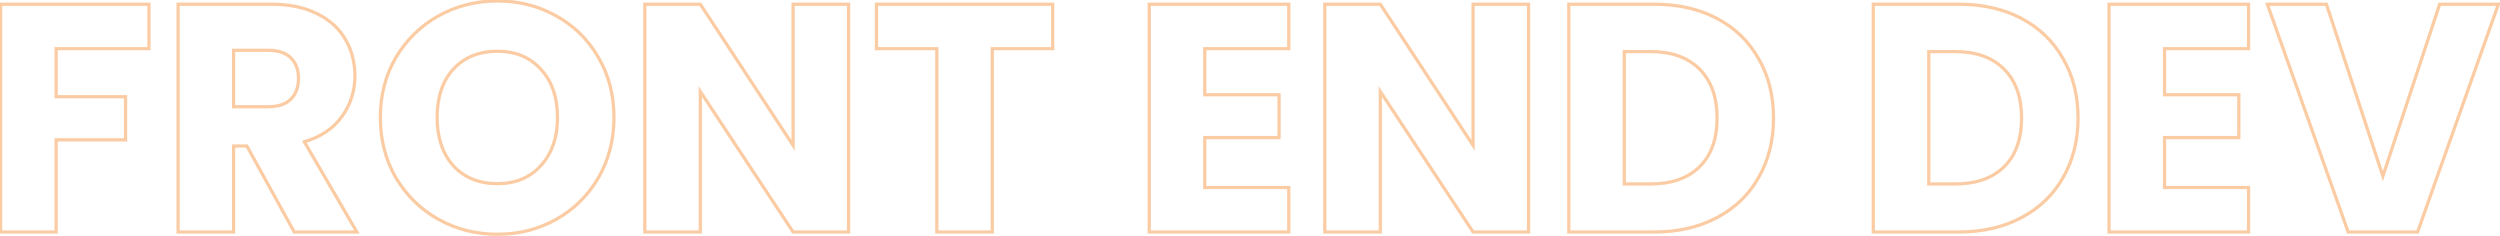
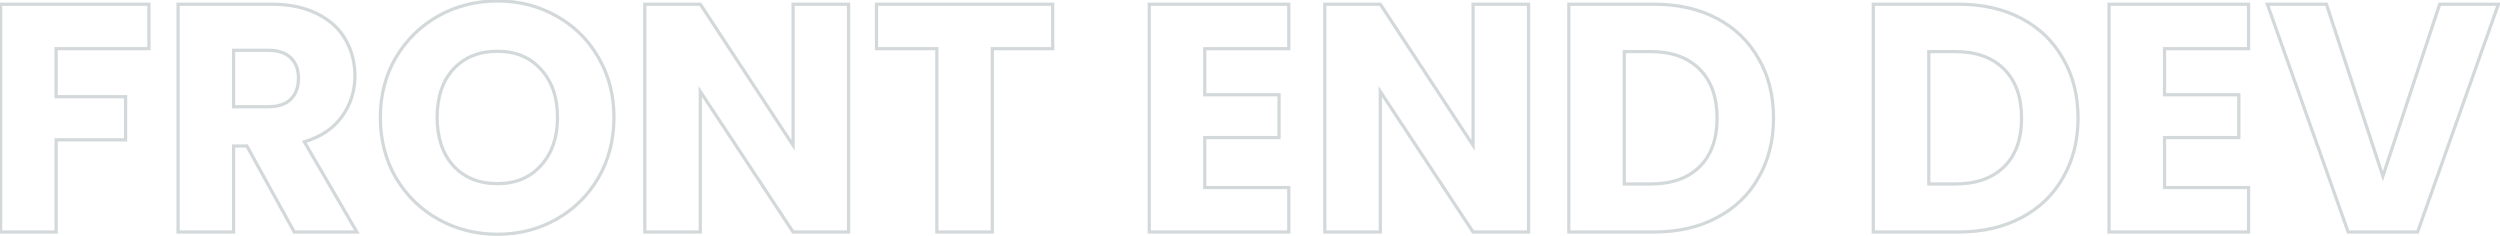
<svg xmlns="http://www.w3.org/2000/svg" width="1541" height="145" viewBox="0 0 1541 145" fill="none">
-   <path d="M91.8 2.6H92.8V1.6H91.8V2.6ZM91.8 30V31H92.8V30H91.8ZM34.6 30V29H33.6V30H34.6ZM34.6 59.6H33.6V60.6H34.6V59.6ZM77.4 59.6H78.4V58.6H77.4V59.6ZM77.4 86.2V87.2H78.4V86.2H77.4ZM34.6 86.2V85.2H33.6V86.2H34.6ZM34.6 143V144H35.6V143H34.6ZM0.4 143H-0.6V144H0.4V143ZM0.4 2.6V1.6H-0.6V2.6H0.4ZM90.8 2.6V30H92.8V2.6H90.8ZM91.8 29H34.6V31H91.8V29ZM33.6 30L33.6 59.6H35.6L35.6 30H33.6ZM34.6 60.6L77.4 60.6V58.6L34.6 58.6V60.6ZM76.4 59.6V86.2H78.4V59.6H76.4ZM77.4 85.2L34.6 85.2V87.2L77.4 87.2V85.2ZM33.6 86.2L33.6 143H35.6L35.6 86.2H33.6ZM34.6 142H0.4V144H34.6V142ZM1.4 143L1.4 2.6H-0.6L-0.6 143H1.4ZM0.4 3.6L91.8 3.6V1.6L0.4 1.6V3.6ZM181.375 143L180.499 143.483L180.784 144H181.375V143ZM152.175 90L153.051 89.517L152.766 89H152.175V90ZM143.975 90V89H142.975V90H143.975ZM143.975 143V144H144.975V143H143.975ZM109.775 143H108.775L108.775 144H109.775L109.775 143ZM109.775 2.6V1.6H108.775V2.6H109.775ZM195.375 8.4L194.928 9.294L194.934 9.297L195.375 8.4ZM212.975 24.4L212.106 24.894L212.11 24.902L212.975 24.4ZM210.775 71.8L209.966 71.212L209.959 71.222L210.775 71.8ZM187.575 87.4L187.289 86.442L186.071 86.805L186.711 87.903L187.575 87.4ZM219.975 143V144H221.715L220.839 142.497L219.975 143ZM143.975 65.8H142.975V66.8H143.975V65.8ZM179.175 61.2L178.483 60.478L178.475 60.485L178.468 60.493L179.175 61.2ZM179.175 35.6L178.468 36.307L178.475 36.315L178.483 36.322L179.175 35.6ZM143.975 31V30H142.975V31H143.975ZM182.251 142.517L153.051 89.517L151.299 90.483L180.499 143.483L182.251 142.517ZM152.175 89H143.975V91H152.175V89ZM142.975 90V143H144.975V90H142.975ZM143.975 142H109.775L109.775 144H143.975V142ZM110.775 143L110.775 2.6H108.775L108.775 143H110.775ZM109.775 3.6L167.175 3.6V1.6L109.775 1.6V3.6ZM167.175 3.6C178.129 3.6 187.367 5.514 194.928 9.294L195.822 7.506C187.917 3.553 178.355 1.6 167.175 1.6V3.6ZM194.934 9.297C202.643 13.087 208.35 18.289 212.106 24.894L213.844 23.906C209.867 16.911 203.84 11.447 195.816 7.503L194.934 9.297ZM212.11 24.902C215.882 31.405 217.775 38.696 217.775 46.8H219.775C219.775 38.37 217.802 30.728 213.84 23.898L212.11 24.902ZM217.775 46.8C217.775 55.929 215.171 64.055 209.966 71.212L211.584 72.388C217.045 64.879 219.775 56.338 219.775 46.8H217.775ZM209.959 71.222C204.912 78.34 197.384 83.426 187.289 86.442L187.861 88.358C198.299 85.24 206.238 79.927 211.591 72.378L209.959 71.222ZM186.711 87.903L219.111 143.503L220.839 142.497L188.439 86.897L186.711 87.903ZM219.975 142H181.375V144H219.975V142ZM143.975 66.8H165.175V64.8H143.975V66.8ZM165.175 66.8C171.589 66.8 176.558 65.231 179.882 61.907L178.468 60.493C175.659 63.302 171.295 64.8 165.175 64.8V66.8ZM179.867 61.922C183.313 58.62 184.975 53.996 184.975 48.2H182.975C182.975 53.603 181.437 57.647 178.483 60.478L179.867 61.922ZM184.975 48.2C184.975 42.654 183.303 38.171 179.867 34.878L178.483 36.322C181.447 39.162 182.975 43.08 182.975 48.2H184.975ZM179.882 34.893C176.558 31.569 171.589 30 165.175 30V32C171.295 32 175.659 33.498 178.468 36.307L179.882 34.893ZM165.175 30H143.975V32H165.175V30ZM142.975 31V65.8H144.975V31H142.975ZM270.244 135.2L269.754 136.072L269.759 136.075L270.244 135.2ZM244.044 109.6L243.178 110.101L243.182 110.107L243.185 110.113L244.044 109.6ZM244.044 35.4L243.185 34.887L243.181 34.895L244.044 35.4ZM270.244 9.8L269.759 8.925L269.755 8.928L270.244 9.8ZM342.844 9.8L342.355 10.672L342.359 10.675L342.844 9.8ZM368.844 35.4L367.976 35.897L367.981 35.905L368.844 35.4ZM368.844 109.6L369.707 110.105L369.709 110.101L368.844 109.6ZM342.844 135.2L343.333 136.072L343.333 136.072L342.844 135.2ZM333.444 102L332.704 101.327L332.698 101.334L333.444 102ZM333.444 42.8L332.698 43.466L332.704 43.473L332.71 43.48L333.444 42.8ZM279.444 42.6L278.71 41.92L278.704 41.927L279.444 42.6ZM279.444 102.2L278.698 102.866L278.704 102.873L278.71 102.88L279.444 102.2ZM306.644 143.4C293.606 143.4 281.64 140.373 270.729 134.325L269.759 136.075C280.981 142.294 293.282 145.4 306.644 145.4V143.4ZM270.733 134.328C259.955 128.281 251.347 119.873 244.902 109.087L243.185 110.113C249.807 121.194 258.666 129.852 269.755 136.072L270.733 134.328ZM244.909 109.099C238.604 98.196 235.444 85.971 235.444 72.4H233.444C233.444 86.296 236.684 98.871 243.178 110.101L244.909 109.099ZM235.444 72.4C235.444 58.829 238.604 46.672 244.907 35.905L243.181 34.895C236.684 45.994 233.444 58.505 233.444 72.4H235.444ZM244.902 35.913C251.347 25.127 259.955 16.719 270.733 10.672L269.755 8.928C258.666 15.148 249.807 23.806 243.185 34.887L244.902 35.913ZM270.729 10.675C281.64 4.627 293.606 1.6 306.644 1.6V-0.4C293.282 -0.4 280.981 2.706 269.759 8.925L270.729 10.675ZM306.644 1.6C319.682 1.6 331.579 4.627 342.355 10.672L343.333 8.928C332.242 2.706 320.006 -0.4 306.644 -0.4V1.6ZM342.359 10.675C353.267 16.72 361.801 25.123 367.976 35.897L369.711 34.903C363.354 23.81 354.554 15.147 343.329 8.925L342.359 10.675ZM367.981 35.905C374.284 46.672 377.444 58.829 377.444 72.4H379.444C379.444 58.505 376.204 45.994 369.707 34.895L367.981 35.905ZM377.444 72.4C377.444 85.971 374.284 98.196 367.978 109.099L369.709 110.101C376.204 98.871 379.444 86.296 379.444 72.4H377.444ZM367.981 109.095C361.67 119.877 353.131 128.282 342.355 134.328L343.333 136.072C354.423 129.851 363.218 121.19 369.707 110.105L367.981 109.095ZM342.355 134.328C331.579 140.373 319.682 143.4 306.644 143.4V145.4C320.006 145.4 332.242 142.294 343.333 136.072L342.355 134.328ZM306.644 114.2C318.091 114.2 327.31 110.372 334.19 102.666L332.698 101.334C326.245 108.562 317.597 112.2 306.644 112.2V114.2ZM334.183 102.673C341.185 94.985 344.644 84.859 344.644 72.4H342.644C342.644 84.474 339.302 94.082 332.704 101.327L334.183 102.673ZM344.644 72.4C344.644 59.811 341.187 49.68 334.177 42.12L332.71 43.48C339.3 50.587 342.644 60.189 342.644 72.4H344.644ZM334.19 42.134C327.31 34.428 318.091 30.6 306.644 30.6V32.6C317.597 32.6 326.245 36.238 332.698 43.466L334.19 42.134ZM306.644 30.6C295.073 30.6 285.726 34.355 278.71 41.92L280.177 43.28C286.762 36.179 295.548 32.6 306.644 32.6V30.6ZM278.704 41.927C271.829 49.49 268.444 59.686 268.444 72.4H270.444C270.444 60.047 273.725 50.377 280.184 43.273L278.704 41.927ZM268.444 72.4C268.444 84.985 271.831 95.175 278.698 102.866L280.19 101.534C273.723 94.291 270.444 84.615 270.444 72.4H268.444ZM278.71 102.88C285.726 110.446 295.073 114.2 306.644 114.2V112.2C295.548 112.2 286.762 108.621 280.177 101.52L278.71 102.88ZM523.07 143V144H524.07V143H523.07ZM488.87 143L488.036 143.551L488.332 144H488.87V143ZM431.67 56.4L432.505 55.849L430.67 53.072V56.4H431.67ZM431.67 143V144H432.67V143H431.67ZM397.47 143H396.47V144H397.47V143ZM397.47 2.6V1.6H396.47V2.6H397.47ZM431.67 2.6L432.506 2.051L432.21 1.6H431.67V2.6ZM488.87 89.6L488.035 90.149L489.87 92.941V89.6H488.87ZM488.87 2.6V1.6H487.87V2.6H488.87ZM523.07 2.6H524.07V1.6H523.07V2.6ZM523.07 142H488.87V144H523.07V142ZM489.705 142.449L432.505 55.849L430.836 56.951L488.036 143.551L489.705 142.449ZM430.67 56.4L430.67 143H432.67L432.67 56.4H430.67ZM431.67 142L397.47 142V144L431.67 144V142ZM398.47 143L398.47 2.6H396.47L396.47 143H398.47ZM397.47 3.6H431.67V1.6H397.47V3.6ZM430.835 3.149L488.035 90.149L489.706 89.051L432.506 2.051L430.835 3.149ZM489.87 89.6V2.6H487.87V89.6H489.87ZM488.87 3.6H523.07V1.6H488.87V3.6ZM522.07 2.6V143H524.07V2.6H522.07ZM648.861 2.6H649.861V1.6H648.861V2.6ZM648.861 30V31H649.861V30H648.861ZM611.661 30V29H610.661V30H611.661ZM611.661 143V144H612.661V143H611.661ZM577.461 143H576.461V144H577.461V143ZM577.461 30H578.461V29H577.461V30ZM540.261 30H539.261V31H540.261V30ZM540.261 2.6V1.6H539.261V2.6H540.261ZM647.861 2.6V30H649.861V2.6H647.861ZM648.861 29H611.661V31H648.861V29ZM610.661 30V143H612.661V30H610.661ZM611.661 142L577.461 142V144L611.661 144V142ZM578.461 143V30H576.461V143H578.461ZM577.461 29L540.261 29V31L577.461 31V29ZM541.261 30V2.6H539.261V30H541.261ZM540.261 3.6L648.861 3.6V1.6L540.261 1.6V3.6ZM742.608 30V29H741.608V30H742.608ZM742.608 58.4H741.608V59.4H742.608V58.4ZM788.408 58.4H789.408V57.4H788.408V58.4ZM788.408 84.8V85.8H789.408V84.8H788.408ZM742.608 84.8V83.8H741.608V84.8H742.608ZM742.608 115.6H741.608V116.6H742.608V115.6ZM794.408 115.6H795.408V114.6H794.408V115.6ZM794.408 143V144H795.408V143H794.408ZM708.408 143H707.408V144H708.408V143ZM708.408 2.6V1.6H707.408V2.6H708.408ZM794.408 2.6H795.408V1.6H794.408V2.6ZM794.408 30V31H795.408V30H794.408ZM741.608 30V58.4H743.608V30H741.608ZM742.608 59.4L788.408 59.4V57.4L742.608 57.4V59.4ZM787.408 58.4V84.8H789.408V58.4H787.408ZM788.408 83.8L742.608 83.8V85.8L788.408 85.8V83.8ZM741.608 84.8V115.6H743.608V84.8H741.608ZM742.608 116.6L794.408 116.6V114.6L742.608 114.6V116.6ZM793.408 115.6V143H795.408V115.6H793.408ZM794.408 142L708.408 142V144L794.408 144V142ZM709.408 143V2.6H707.408V143H709.408ZM708.408 3.6L794.408 3.6V1.6L708.408 1.6V3.6ZM793.408 2.6V30H795.408V2.6H793.408ZM794.408 29H742.608V31H794.408V29ZM942.211 143V144H943.211V143H942.211ZM908.011 143L907.177 143.551L907.473 144H908.011V143ZM850.811 56.4L851.645 55.849L849.811 53.072V56.4H850.811ZM850.811 143V144H851.811V143H850.811ZM816.611 143H815.611V144H816.611V143ZM816.611 2.6V1.6H815.611V2.6H816.611ZM850.811 2.6L851.647 2.051L851.35 1.6H850.811V2.6ZM908.011 89.6L907.175 90.149L909.011 92.941V89.6H908.011ZM908.011 2.6V1.6H907.011V2.6H908.011ZM942.211 2.6H943.211V1.6H942.211V2.6ZM942.211 142H908.011V144H942.211V142ZM908.845 142.449L851.645 55.849L849.977 56.951L907.177 143.551L908.845 142.449ZM849.811 56.4V143H851.811V56.4H849.811ZM850.811 142H816.611V144H850.811V142ZM817.611 143V2.6H815.611V143H817.611ZM816.611 3.6L850.811 3.6V1.6L816.611 1.6V3.6ZM849.975 3.149L907.175 90.149L908.847 89.051L851.647 2.051L849.975 3.149ZM909.011 89.6V2.6H907.011V89.6H909.011ZM908.011 3.6L942.211 3.6V1.6L908.011 1.6V3.6ZM941.211 2.6V143H943.211V2.6H941.211ZM1058.4 11.4L1058.87 10.517L1058.87 10.517L1058.4 11.4ZM1084 36.2L1083.13 36.69L1083.13 36.697L1083.14 36.703L1084 36.2ZM1084 109.4L1083.13 108.902L1083.13 108.91L1084 109.4ZM1058.2 134.2L1057.74 133.314L1057.73 133.316L1058.2 134.2ZM967.002 143H966.002V144H967.002V143ZM967.002 2.6V1.6H966.002V2.6H967.002ZM1001.2 31.8V30.8H1000.2V31.8H1001.2ZM1001.2 113.4H1000.2V114.4H1001.2V113.4ZM1019.6 3.6C1034.27 3.6 1047.03 6.506 1057.93 12.284L1058.87 10.517C1047.63 4.561 1034.54 1.6 1019.6 1.6V3.6ZM1057.93 12.284C1068.83 18.063 1077.23 26.195 1083.13 36.69L1084.87 35.71C1078.78 24.872 1070.1 16.471 1058.87 10.517L1057.93 12.284ZM1083.14 36.703C1089.17 47.064 1092.2 59.085 1092.2 72.8H1094.2C1094.2 58.781 1091.1 46.403 1084.87 35.697L1083.14 36.703ZM1092.2 72.8C1092.2 86.379 1089.17 98.404 1083.13 108.902L1084.87 109.898C1091.1 99.063 1094.2 86.688 1094.2 72.8H1092.2ZM1083.13 108.91C1077.23 119.402 1068.77 127.534 1057.74 133.314L1058.67 135.086C1070.03 129.133 1078.78 120.731 1084.87 109.89L1083.13 108.91ZM1057.73 133.316C1046.83 139.095 1034.13 142 1019.6 142V144C1034.4 144 1047.44 141.039 1058.67 135.084L1057.73 133.316ZM1019.6 142H967.002V144H1019.6V142ZM968.002 143V2.6H966.002V143H968.002ZM967.002 3.6L1019.6 3.6V1.6L967.002 1.6V3.6ZM1017.4 114.4C1030.52 114.4 1040.87 110.812 1048.3 103.514L1046.9 102.086C1039.94 108.922 1030.15 112.4 1017.4 112.4V114.4ZM1048.3 103.514C1055.74 96.21 1059.4 85.922 1059.4 72.8H1057.4C1057.4 85.544 1053.86 95.257 1046.9 102.086L1048.3 103.514ZM1059.4 72.8C1059.4 59.677 1055.74 49.328 1048.31 41.893L1046.89 43.307C1053.86 50.272 1057.4 60.057 1057.4 72.8H1059.4ZM1048.31 41.893C1040.87 34.458 1030.52 30.8 1017.4 30.8V32.8C1030.14 32.8 1039.93 36.342 1046.89 43.307L1048.31 41.893ZM1017.4 30.8L1001.2 30.8V32.8L1017.4 32.8V30.8ZM1000.2 31.8V113.4H1002.2V31.8H1000.2ZM1001.2 114.4H1017.4V112.4H1001.2V114.4ZM1246.1 11.4L1246.57 10.517L1246.57 10.517L1246.1 11.4ZM1271.7 36.2L1270.83 36.69L1270.83 36.697L1270.83 36.703L1271.7 36.2ZM1271.7 109.4L1270.83 108.902L1270.83 108.91L1271.7 109.4ZM1245.9 134.2L1245.43 133.314L1245.43 133.316L1245.9 134.2ZM1154.7 143H1153.7V144H1154.7V143ZM1154.7 2.6V1.6H1153.7V2.6H1154.7ZM1188.9 31.8V30.8H1187.9V31.8H1188.9ZM1188.9 113.4H1187.9V114.4H1188.9V113.4ZM1207.3 3.6C1221.96 3.6 1234.73 6.506 1245.63 12.284L1246.57 10.517C1235.33 4.561 1222.23 1.6 1207.3 1.6V3.6ZM1245.63 12.284C1256.53 18.063 1264.92 26.195 1270.83 36.69L1272.57 35.71C1266.47 24.872 1257.8 16.471 1246.57 10.517L1245.63 12.284ZM1270.83 36.703C1276.87 47.064 1279.9 59.085 1279.9 72.8H1281.9C1281.9 58.781 1278.8 46.403 1272.56 35.697L1270.83 36.703ZM1279.9 72.8C1279.9 86.379 1276.87 98.404 1270.83 108.902L1272.56 109.898C1278.79 99.063 1281.9 86.688 1281.9 72.8H1279.9ZM1270.83 108.91C1264.92 119.402 1256.47 127.534 1245.43 133.314L1246.36 135.086C1257.73 129.133 1266.47 120.731 1272.57 109.89L1270.83 108.91ZM1245.43 133.316C1234.53 139.095 1221.83 142 1207.3 142V144C1222.1 144 1235.13 141.039 1246.37 135.084L1245.43 133.316ZM1207.3 142H1154.7V144H1207.3V142ZM1155.7 143V2.6H1153.7V143H1155.7ZM1154.7 3.6L1207.3 3.6V1.6L1154.7 1.6V3.6ZM1205.1 114.4C1218.22 114.4 1228.56 110.812 1236 103.514L1234.6 102.086C1227.63 108.922 1217.85 112.4 1205.1 112.4V114.4ZM1236 103.514C1243.44 96.21 1247.1 85.922 1247.1 72.8H1245.1C1245.1 85.544 1241.55 95.257 1234.6 102.086L1236 103.514ZM1247.1 72.8C1247.1 59.677 1243.44 49.328 1236 41.893L1234.59 43.307C1241.55 50.272 1245.1 60.057 1245.1 72.8H1247.1ZM1236 41.893C1228.57 34.458 1218.22 30.8 1205.1 30.8V32.8C1217.84 32.8 1227.62 36.342 1234.59 43.307L1236 41.893ZM1205.1 30.8H1188.9V32.8H1205.1V30.8ZM1187.9 31.8V113.4H1189.9V31.8H1187.9ZM1188.9 114.4H1205.1V112.4H1188.9V114.4ZM1334.21 30V29H1333.21V30H1334.21ZM1334.21 58.4H1333.21V59.4H1334.21V58.4ZM1380.01 58.4H1381.01V57.4H1380.01V58.4ZM1380.01 84.8V85.8H1381.01V84.8H1380.01ZM1334.21 84.8V83.8H1333.21V84.8H1334.21ZM1334.21 115.6H1333.21V116.6H1334.21V115.6ZM1386.01 115.6H1387.01V114.6H1386.01V115.6ZM1386.01 143V144H1387.01V143H1386.01ZM1300.01 143H1299.01V144H1300.01V143ZM1300.01 2.6V1.6H1299.01V2.6H1300.01ZM1386.01 2.6H1387.01V1.6H1386.01V2.6ZM1386.01 30V31H1387.01V30H1386.01ZM1333.21 30V58.4H1335.21V30H1333.21ZM1334.21 59.4H1380.01V57.4H1334.21V59.4ZM1379.01 58.4V84.8H1381.01V58.4H1379.01ZM1380.01 83.8H1334.21V85.8H1380.01V83.8ZM1333.21 84.8V115.6H1335.21V84.8H1333.21ZM1334.21 116.6H1386.01V114.6H1334.21V116.6ZM1385.01 115.6V143H1387.01V115.6H1385.01ZM1386.01 142L1300.01 142V144L1386.01 144V142ZM1301.01 143V2.6H1299.01V143H1301.01ZM1300.01 3.6L1386.01 3.6V1.6L1300.01 1.6V3.6ZM1385.01 2.6V30H1387.01V2.6H1385.01ZM1386.01 29L1334.21 29V31L1386.01 31V29ZM1540.01 2.6L1540.95 2.934L1541.43 1.6H1540.01V2.6ZM1490.21 143V144L1490.92 144L1491.15 143.334L1490.21 143ZM1447.41 143L1446.47 143.334L1446.71 144H1447.41V143ZM1397.61 2.6V1.6H1396.2L1396.67 2.934L1397.61 2.6ZM1434.01 2.6L1434.96 2.288L1434.74 1.6H1434.01V2.6ZM1468.81 108.6L1467.86 108.912L1468.81 111.798L1469.76 108.914L1468.81 108.6ZM1503.81 2.6V1.6H1503.09L1502.86 2.286L1503.81 2.6ZM1539.07 2.266L1489.27 142.666L1491.15 143.334L1540.95 2.934L1539.07 2.266ZM1490.21 142H1447.41V144H1490.21V142ZM1448.35 142.666L1398.55 2.266L1396.67 2.934L1446.47 143.334L1448.35 142.666ZM1397.61 3.6H1434.01V1.6H1397.61V3.6ZM1433.06 2.912L1467.86 108.912L1469.76 108.288L1434.96 2.288L1433.06 2.912ZM1469.76 108.914L1504.76 2.914L1502.86 2.286L1467.86 108.286L1469.76 108.914ZM1503.81 3.6L1540.01 3.6V1.6L1503.81 1.6V3.6Z" fill="#f99a49" fill-opacity="0.5" />
+   <path d="M91.8 2.6H92.8V1.6H91.8V2.6ZM91.8 30V31H92.8V30H91.8ZM34.6 30V29H33.6V30H34.6ZM34.6 59.6H33.6V60.6H34.6V59.6ZM77.4 59.6H78.4V58.6H77.4V59.6ZM77.4 86.2V87.2H78.4V86.2H77.4ZM34.6 86.2V85.2H33.6V86.2H34.6ZM34.6 143V144H35.6V143H34.6ZM0.4 143H-0.6V144H0.4V143ZM0.4 2.6V1.6H-0.6V2.6H0.4ZM90.8 2.6V30H92.8V2.6H90.8ZM91.8 29H34.6V31H91.8V29ZM33.6 30L33.6 59.6H35.6L35.6 30H33.6ZM34.6 60.6L77.4 60.6V58.6L34.6 58.6V60.6ZM76.4 59.6V86.2H78.4V59.6H76.4ZM77.4 85.2L34.6 85.2V87.2L77.4 87.2V85.2ZM33.6 86.2L33.6 143H35.6L35.6 86.2H33.6ZM34.6 142H0.4V144H34.6V142ZM1.4 143L1.4 2.6H-0.6L-0.6 143H1.4ZM0.4 3.6L91.8 3.6V1.6L0.4 1.6V3.6ZM181.375 143L180.499 143.483L180.784 144H181.375V143ZM152.175 90L153.051 89.517L152.766 89H152.175V90ZM143.975 90V89H142.975V90H143.975ZM143.975 143V144H144.975V143H143.975ZM109.775 143H108.775L108.775 144H109.775L109.775 143ZM109.775 2.6V1.6H108.775V2.6H109.775ZM195.375 8.4L194.928 9.294L194.934 9.297L195.375 8.4ZM212.975 24.4L212.106 24.894L212.11 24.902L212.975 24.4ZM210.775 71.8L209.966 71.212L209.959 71.222L210.775 71.8ZM187.575 87.4L187.289 86.442L186.071 86.805L186.711 87.903L187.575 87.4ZM219.975 143V144H221.715L220.839 142.497L219.975 143ZM143.975 65.8H142.975V66.8H143.975V65.8ZM179.175 61.2L178.483 60.478L178.475 60.485L178.468 60.493L179.175 61.2ZM179.175 35.6L178.468 36.307L178.475 36.315L178.483 36.322L179.175 35.6ZM143.975 31V30H142.975V31H143.975ZM182.251 142.517L153.051 89.517L151.299 90.483L180.499 143.483L182.251 142.517ZM152.175 89H143.975V91H152.175V89ZM142.975 90V143H144.975V90H142.975ZM143.975 142H109.775L109.775 144H143.975V142ZM110.775 143L110.775 2.6H108.775L108.775 143H110.775ZM109.775 3.6L167.175 3.6V1.6L109.775 1.6V3.6ZM167.175 3.6C178.129 3.6 187.367 5.514 194.928 9.294L195.822 7.506C187.917 3.553 178.355 1.6 167.175 1.6V3.6ZM194.934 9.297C202.643 13.087 208.35 18.289 212.106 24.894L213.844 23.906C209.867 16.911 203.84 11.447 195.816 7.503L194.934 9.297ZM212.11 24.902C215.882 31.405 217.775 38.696 217.775 46.8H219.775C219.775 38.37 217.802 30.728 213.84 23.898L212.11 24.902ZM217.775 46.8C217.775 55.929 215.171 64.055 209.966 71.212L211.584 72.388C217.045 64.879 219.775 56.338 219.775 46.8H217.775ZM209.959 71.222C204.912 78.34 197.384 83.426 187.289 86.442L187.861 88.358C198.299 85.24 206.238 79.927 211.591 72.378L209.959 71.222ZM186.711 87.903L219.111 143.503L220.839 142.497L188.439 86.897L186.711 87.903ZM219.975 142H181.375V144H219.975V142ZM143.975 66.8H165.175V64.8H143.975V66.8ZM165.175 66.8C171.589 66.8 176.558 65.231 179.882 61.907L178.468 60.493C175.659 63.302 171.295 64.8 165.175 64.8V66.8ZM179.867 61.922C183.313 58.62 184.975 53.996 184.975 48.2H182.975C182.975 53.603 181.437 57.647 178.483 60.478L179.867 61.922ZM184.975 48.2C184.975 42.654 183.303 38.171 179.867 34.878L178.483 36.322C181.447 39.162 182.975 43.08 182.975 48.2H184.975ZM179.882 34.893C176.558 31.569 171.589 30 165.175 30V32C171.295 32 175.659 33.498 178.468 36.307L179.882 34.893ZM165.175 30H143.975V32H165.175V30ZM142.975 31V65.8H144.975V31H142.975ZM270.244 135.2L269.754 136.072L269.759 136.075L270.244 135.2ZM244.044 109.6L243.178 110.101L243.182 110.107L243.185 110.113L244.044 109.6ZM244.044 35.4L243.185 34.887L243.181 34.895L244.044 35.4ZM270.244 9.8L269.759 8.925L269.755 8.928L270.244 9.8ZM342.844 9.8L342.355 10.672L342.359 10.675L342.844 9.8ZM368.844 35.4L367.976 35.897L367.981 35.905L368.844 35.4ZM368.844 109.6L369.707 110.105L369.709 110.101L368.844 109.6ZM342.844 135.2L343.333 136.072L343.333 136.072L342.844 135.2ZM333.444 102L332.704 101.327L332.698 101.334L333.444 102ZM333.444 42.8L332.698 43.466L332.704 43.473L332.71 43.48L333.444 42.8ZM279.444 42.6L278.71 41.92L278.704 41.927L279.444 42.6ZM279.444 102.2L278.698 102.866L278.704 102.873L278.71 102.88L279.444 102.2ZM306.644 143.4C293.606 143.4 281.64 140.373 270.729 134.325L269.759 136.075C280.981 142.294 293.282 145.4 306.644 145.4V143.4ZM270.733 134.328C259.955 128.281 251.347 119.873 244.902 109.087L243.185 110.113C249.807 121.194 258.666 129.852 269.755 136.072L270.733 134.328ZM244.909 109.099C238.604 98.196 235.444 85.971 235.444 72.4H233.444C233.444 86.296 236.684 98.871 243.178 110.101L244.909 109.099ZM235.444 72.4C235.444 58.829 238.604 46.672 244.907 35.905L243.181 34.895C236.684 45.994 233.444 58.505 233.444 72.4H235.444ZM244.902 35.913C251.347 25.127 259.955 16.719 270.733 10.672L269.755 8.928C258.666 15.148 249.807 23.806 243.185 34.887L244.902 35.913ZM270.729 10.675C281.64 4.627 293.606 1.6 306.644 1.6V-0.4C293.282 -0.4 280.981 2.706 269.759 8.925L270.729 10.675ZM306.644 1.6C319.682 1.6 331.579 4.627 342.355 10.672L343.333 8.928C332.242 2.706 320.006 -0.4 306.644 -0.4V1.6ZM342.359 10.675C353.267 16.72 361.801 25.123 367.976 35.897L369.711 34.903C363.354 23.81 354.554 15.147 343.329 8.925L342.359 10.675ZM367.981 35.905C374.284 46.672 377.444 58.829 377.444 72.4H379.444C379.444 58.505 376.204 45.994 369.707 34.895L367.981 35.905ZM377.444 72.4C377.444 85.971 374.284 98.196 367.978 109.099L369.709 110.101C376.204 98.871 379.444 86.296 379.444 72.4H377.444ZM367.981 109.095C361.67 119.877 353.131 128.282 342.355 134.328L343.333 136.072C354.423 129.851 363.218 121.19 369.707 110.105L367.981 109.095ZM342.355 134.328C331.579 140.373 319.682 143.4 306.644 143.4V145.4C320.006 145.4 332.242 142.294 343.333 136.072L342.355 134.328ZM306.644 114.2C318.091 114.2 327.31 110.372 334.19 102.666L332.698 101.334C326.245 108.562 317.597 112.2 306.644 112.2V114.2ZM334.183 102.673C341.185 94.985 344.644 84.859 344.644 72.4H342.644C342.644 84.474 339.302 94.082 332.704 101.327L334.183 102.673ZM344.644 72.4C344.644 59.811 341.187 49.68 334.177 42.12L332.71 43.48C339.3 50.587 342.644 60.189 342.644 72.4H344.644ZM334.19 42.134C327.31 34.428 318.091 30.6 306.644 30.6V32.6C317.597 32.6 326.245 36.238 332.698 43.466L334.19 42.134ZM306.644 30.6C295.073 30.6 285.726 34.355 278.71 41.92L280.177 43.28C286.762 36.179 295.548 32.6 306.644 32.6V30.6ZM278.704 41.927C271.829 49.49 268.444 59.686 268.444 72.4H270.444C270.444 60.047 273.725 50.377 280.184 43.273L278.704 41.927ZM268.444 72.4C268.444 84.985 271.831 95.175 278.698 102.866L280.19 101.534C273.723 94.291 270.444 84.615 270.444 72.4H268.444ZM278.71 102.88C285.726 110.446 295.073 114.2 306.644 114.2V112.2C295.548 112.2 286.762 108.621 280.177 101.52L278.71 102.88ZM523.07 143V144H524.07V143H523.07ZM488.87 143L488.036 143.551L488.332 144H488.87V143ZM431.67 56.4L432.505 55.849L430.67 53.072V56.4H431.67ZM431.67 143V144H432.67V143H431.67ZM397.47 143H396.47V144H397.47V143ZM397.47 2.6V1.6H396.47V2.6H397.47ZM431.67 2.6L432.506 2.051L432.21 1.6H431.67V2.6ZM488.87 89.6L488.035 90.149L489.87 92.941V89.6H488.87ZM488.87 2.6V1.6H487.87V2.6H488.87ZM523.07 2.6H524.07V1.6H523.07V2.6ZM523.07 142H488.87V144H523.07V142ZM489.705 142.449L432.505 55.849L430.836 56.951L488.036 143.551L489.705 142.449ZM430.67 56.4L430.67 143H432.67L432.67 56.4H430.67ZM431.67 142L397.47 142V144L431.67 144V142ZM398.47 143L398.47 2.6H396.47L396.47 143H398.47ZM397.47 3.6H431.67V1.6H397.47V3.6ZM430.835 3.149L488.035 90.149L489.706 89.051L432.506 2.051L430.835 3.149ZM489.87 89.6V2.6H487.87V89.6H489.87ZM488.87 3.6H523.07V1.6H488.87V3.6ZM522.07 2.6V143H524.07V2.6H522.07ZM648.861 2.6H649.861V1.6H648.861V2.6ZM648.861 30V31H649.861V30H648.861ZM611.661 30V29H610.661V30H611.661ZM611.661 143V144H612.661V143H611.661ZM577.461 143H576.461V144H577.461V143ZM577.461 30H578.461V29H577.461V30ZM540.261 30H539.261V31H540.261V30ZM540.261 2.6V1.6H539.261V2.6H540.261ZM647.861 2.6V30H649.861V2.6H647.861ZM648.861 29H611.661V31H648.861V29ZM610.661 30V143H612.661V30H610.661ZM611.661 142L577.461 142V144L611.661 144V142ZM578.461 143V30H576.461V143H578.461ZM577.461 29L540.261 29V31L577.461 31V29ZM541.261 30V2.6H539.261V30H541.261ZM540.261 3.6L648.861 3.6V1.6L540.261 1.6V3.6ZM742.608 30V29H741.608V30H742.608ZM742.608 58.4H741.608V59.4H742.608V58.4ZM788.408 58.4H789.408V57.4H788.408V58.4ZM788.408 84.8V85.8H789.408V84.8H788.408ZM742.608 84.8V83.8H741.608V84.8H742.608ZM742.608 115.6H741.608V116.6H742.608V115.6ZM794.408 115.6H795.408V114.6H794.408V115.6ZM794.408 143V144H795.408V143H794.408ZM708.408 143H707.408V144H708.408V143ZM708.408 2.6V1.6H707.408V2.6H708.408ZM794.408 2.6H795.408V1.6H794.408V2.6ZM794.408 30V31H795.408V30H794.408ZM741.608 30V58.4H743.608V30H741.608ZM742.608 59.4L788.408 59.4V57.4L742.608 57.4V59.4ZM787.408 58.4V84.8H789.408V58.4H787.408ZM788.408 83.8L742.608 83.8V85.8L788.408 85.8V83.8ZM741.608 84.8V115.6H743.608V84.8H741.608ZM742.608 116.6L794.408 116.6V114.6L742.608 114.6V116.6ZM793.408 115.6V143H795.408V115.6H793.408ZM794.408 142L708.408 142V144L794.408 144V142ZM709.408 143V2.6H707.408V143H709.408ZM708.408 3.6L794.408 3.6V1.6L708.408 1.6V3.6ZM793.408 2.6V30H795.408V2.6H793.408ZM794.408 29H742.608V31H794.408V29ZM942.211 143V144H943.211V143H942.211ZM908.011 143L907.177 143.551L907.473 144H908.011V143ZM850.811 56.4L851.645 55.849L849.811 53.072V56.4H850.811ZM850.811 143V144H851.811V143H850.811ZM816.611 143H815.611V144H816.611V143ZM816.611 2.6V1.6H815.611V2.6H816.611ZM850.811 2.6L851.647 2.051L851.35 1.6H850.811V2.6ZM908.011 89.6L907.175 90.149L909.011 92.941V89.6H908.011ZM908.011 2.6V1.6H907.011V2.6H908.011ZM942.211 2.6H943.211V1.6H942.211V2.6ZM942.211 142H908.011V144H942.211V142ZM908.845 142.449L851.645 55.849L849.977 56.951L907.177 143.551L908.845 142.449ZM849.811 56.4V143H851.811V56.4H849.811ZM850.811 142H816.611V144H850.811V142ZM817.611 143V2.6H815.611V143H817.611ZM816.611 3.6L850.811 3.6V1.6L816.611 1.6V3.6ZM849.975 3.149L907.175 90.149L908.847 89.051L851.647 2.051L849.975 3.149ZM909.011 89.6V2.6H907.011V89.6H909.011ZM908.011 3.6L942.211 3.6V1.6L908.011 1.6V3.6ZM941.211 2.6V143H943.211V2.6H941.211ZM1058.4 11.4L1058.87 10.517L1058.87 10.517L1058.4 11.4ZM1084 36.2L1083.13 36.69L1083.13 36.697L1083.14 36.703L1084 36.2ZM1084 109.4L1083.13 108.902L1083.13 108.91L1084 109.4ZM1058.2 134.2L1057.74 133.314L1057.73 133.316L1058.2 134.2ZM967.002 143H966.002V144H967.002V143ZM967.002 2.6V1.6H966.002V2.6H967.002ZM1001.2 31.8V30.8H1000.2V31.8H1001.2ZM1001.2 113.4H1000.2V114.4H1001.2V113.4ZM1019.6 3.6C1034.27 3.6 1047.03 6.506 1057.93 12.284L1058.87 10.517C1047.63 4.561 1034.54 1.6 1019.6 1.6V3.6ZM1057.93 12.284C1068.83 18.063 1077.23 26.195 1083.13 36.69L1084.87 35.71C1078.78 24.872 1070.1 16.471 1058.87 10.517L1057.93 12.284ZM1083.14 36.703C1089.17 47.064 1092.2 59.085 1092.2 72.8H1094.2C1094.2 58.781 1091.1 46.403 1084.87 35.697L1083.14 36.703ZM1092.2 72.8C1092.2 86.379 1089.17 98.404 1083.13 108.902L1084.87 109.898C1091.1 99.063 1094.2 86.688 1094.2 72.8H1092.2ZM1083.13 108.91C1077.23 119.402 1068.77 127.534 1057.74 133.314L1058.67 135.086C1070.03 129.133 1078.78 120.731 1084.87 109.89L1083.13 108.91ZM1057.73 133.316C1046.83 139.095 1034.13 142 1019.6 142V144C1034.4 144 1047.44 141.039 1058.67 135.084L1057.73 133.316ZM1019.6 142H967.002V144H1019.6V142ZM968.002 143V2.6H966.002V143H968.002ZM967.002 3.6L1019.6 3.6V1.6L967.002 1.6V3.6ZM1017.4 114.4C1030.52 114.4 1040.87 110.812 1048.3 103.514L1046.9 102.086C1039.94 108.922 1030.15 112.4 1017.4 112.4V114.4ZM1048.3 103.514C1055.74 96.21 1059.4 85.922 1059.4 72.8H1057.4C1057.4 85.544 1053.86 95.257 1046.9 102.086L1048.3 103.514ZM1059.4 72.8C1059.4 59.677 1055.74 49.328 1048.31 41.893L1046.89 43.307C1053.86 50.272 1057.4 60.057 1057.4 72.8H1059.4ZM1048.31 41.893C1040.87 34.458 1030.52 30.8 1017.4 30.8V32.8C1030.14 32.8 1039.93 36.342 1046.89 43.307L1048.31 41.893ZM1017.4 30.8L1001.2 30.8V32.8L1017.4 32.8V30.8ZM1000.2 31.8V113.4H1002.2V31.8H1000.2ZM1001.2 114.4H1017.4V112.4H1001.2V114.4ZM1246.1 11.4L1246.57 10.517L1246.57 10.517L1246.1 11.4ZM1271.7 36.2L1270.83 36.69L1270.83 36.697L1270.83 36.703L1271.7 36.2ZM1271.7 109.4L1270.83 108.902L1270.83 108.91L1271.7 109.4ZM1245.9 134.2L1245.43 133.314L1245.43 133.316L1245.9 134.2ZM1154.7 143H1153.7V144H1154.7V143ZM1154.7 2.6V1.6H1153.7V2.6H1154.7ZM1188.9 31.8V30.8H1187.9V31.8H1188.9ZM1188.9 113.4H1187.9V114.4H1188.9V113.4ZM1207.3 3.6C1221.96 3.6 1234.73 6.506 1245.63 12.284L1246.57 10.517C1235.33 4.561 1222.23 1.6 1207.3 1.6V3.6ZM1245.63 12.284C1256.53 18.063 1264.92 26.195 1270.83 36.69L1272.57 35.71C1266.47 24.872 1257.8 16.471 1246.57 10.517L1245.63 12.284ZM1270.83 36.703C1276.87 47.064 1279.9 59.085 1279.9 72.8H1281.9C1281.9 58.781 1278.8 46.403 1272.56 35.697L1270.83 36.703ZM1279.9 72.8C1279.9 86.379 1276.87 98.404 1270.83 108.902L1272.56 109.898C1278.79 99.063 1281.9 86.688 1281.9 72.8H1279.9ZM1270.83 108.91C1264.92 119.402 1256.47 127.534 1245.43 133.314L1246.36 135.086C1257.73 129.133 1266.47 120.731 1272.57 109.89L1270.83 108.91ZM1245.43 133.316C1234.53 139.095 1221.83 142 1207.3 142V144C1222.1 144 1235.13 141.039 1246.37 135.084L1245.43 133.316ZM1207.3 142H1154.7V144H1207.3V142ZM1155.7 143V2.6H1153.7V143H1155.7ZM1154.7 3.6L1207.3 3.6V1.6L1154.7 1.6V3.6ZM1205.1 114.4C1218.22 114.4 1228.56 110.812 1236 103.514L1234.6 102.086C1227.63 108.922 1217.85 112.4 1205.1 112.4V114.4ZM1236 103.514C1243.44 96.21 1247.1 85.922 1247.1 72.8H1245.1C1245.1 85.544 1241.55 95.257 1234.6 102.086L1236 103.514ZM1247.1 72.8C1247.1 59.677 1243.44 49.328 1236 41.893L1234.59 43.307C1241.55 50.272 1245.1 60.057 1245.1 72.8H1247.1ZM1236 41.893C1228.57 34.458 1218.22 30.8 1205.1 30.8V32.8C1217.84 32.8 1227.62 36.342 1234.59 43.307L1236 41.893ZM1205.1 30.8H1188.9V32.8H1205.1V30.8ZM1187.9 31.8V113.4H1189.9V31.8H1187.9ZM1188.9 114.4H1205.1V112.4H1188.9V114.4ZM1334.21 30V29H1333.21V30H1334.21ZM1334.21 58.4H1333.21V59.4H1334.21V58.4ZM1380.01 58.4H1381.01V57.4H1380.01V58.4ZM1380.01 84.8V85.8H1381.01V84.8H1380.01ZM1334.21 84.8V83.8H1333.21V84.8H1334.21ZM1334.21 115.6H1333.21V116.6H1334.21V115.6ZM1386.01 115.6H1387.01V114.6H1386.01V115.6ZM1386.01 143V144H1387.01V143H1386.01ZM1300.01 143H1299.01V144H1300.01V143ZM1300.01 2.6V1.6H1299.01V2.6H1300.01ZM1386.01 2.6H1387.01V1.6H1386.01V2.6ZM1386.01 30V31H1387.01V30H1386.01ZM1333.21 30V58.4H1335.21V30H1333.21ZM1334.21 59.4H1380.01V57.4H1334.21V59.4ZM1379.01 58.4V84.8H1381.01V58.4H1379.01ZM1380.01 83.8H1334.21V85.8H1380.01V83.8ZM1333.21 84.8V115.6H1335.21V84.8H1333.21ZM1334.21 116.6H1386.01V114.6H1334.21V116.6ZM1385.01 115.6V143H1387.01V115.6H1385.01ZM1386.01 142L1300.01 142V144L1386.01 144V142ZM1301.01 143V2.6H1299.01V143H1301.01ZM1300.01 3.6L1386.01 3.6V1.6L1300.01 1.6V3.6ZM1385.01 2.6V30H1387.01V2.6H1385.01ZM1386.01 29L1334.21 29V31L1386.01 31V29ZM1540.01 2.6L1540.95 2.934L1541.43 1.6H1540.01V2.6ZM1490.21 143V144L1490.92 144L1491.15 143.334L1490.21 143ZM1447.41 143L1446.47 143.334L1446.71 144H1447.41V143ZM1397.61 2.6V1.6H1396.2L1396.67 2.934L1397.61 2.6ZM1434.01 2.6L1434.96 2.288L1434.74 1.6H1434.01V2.6ZM1468.81 108.6L1467.86 108.912L1468.81 111.798L1469.76 108.914L1468.81 108.6ZM1503.81 2.6V1.6H1503.09L1502.86 2.286L1503.81 2.6ZM1539.07 2.266L1489.27 142.666L1491.15 143.334L1540.95 2.934L1539.07 2.266ZM1490.21 142H1447.41V144H1490.21V142ZM1448.35 142.666L1398.55 2.266L1396.67 2.934L1446.47 143.334L1448.35 142.666ZM1397.61 3.6H1434.01V1.6H1397.61V3.6ZM1433.06 2.912L1467.86 108.912L1469.76 108.288L1434.96 2.288L1433.06 2.912ZM1469.76 108.914L1504.76 2.914L1502.86 2.286L1467.86 108.286L1469.76 108.914ZM1503.81 3.6L1540.01 3.6V1.6L1503.81 1.6V3.6Z" fill="#274546" fill-opacity="0.2" />
</svg>
